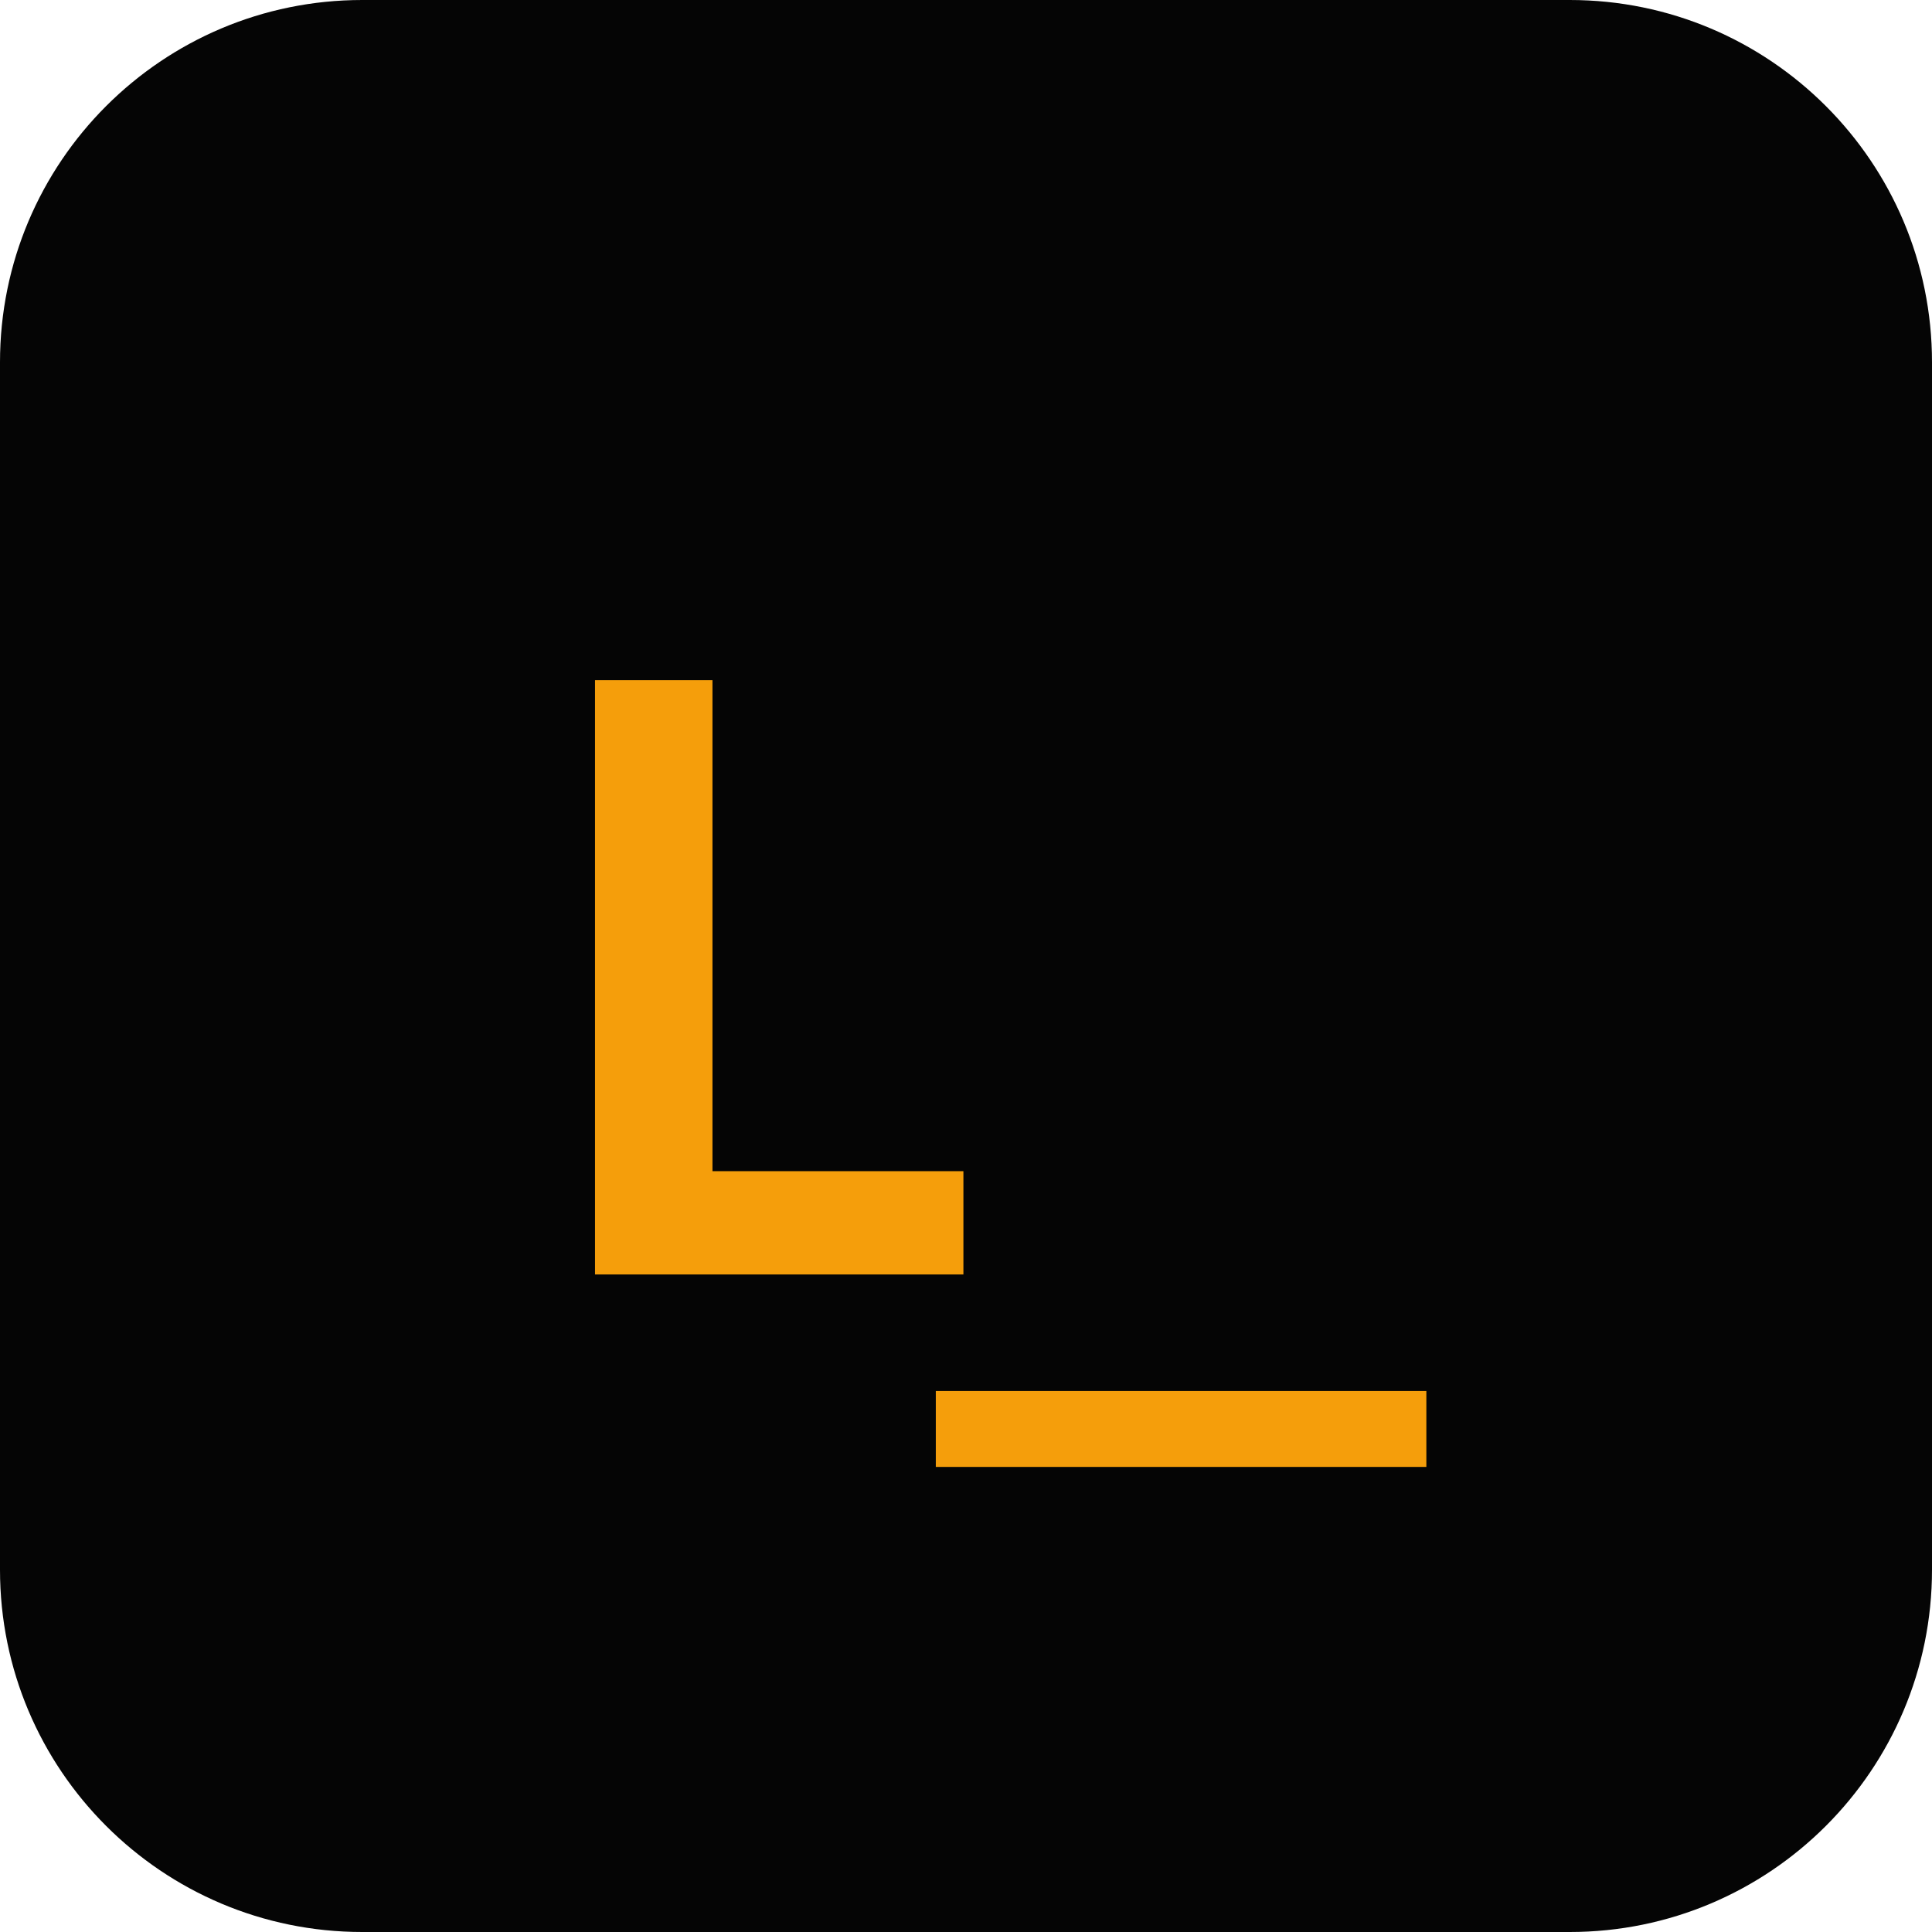
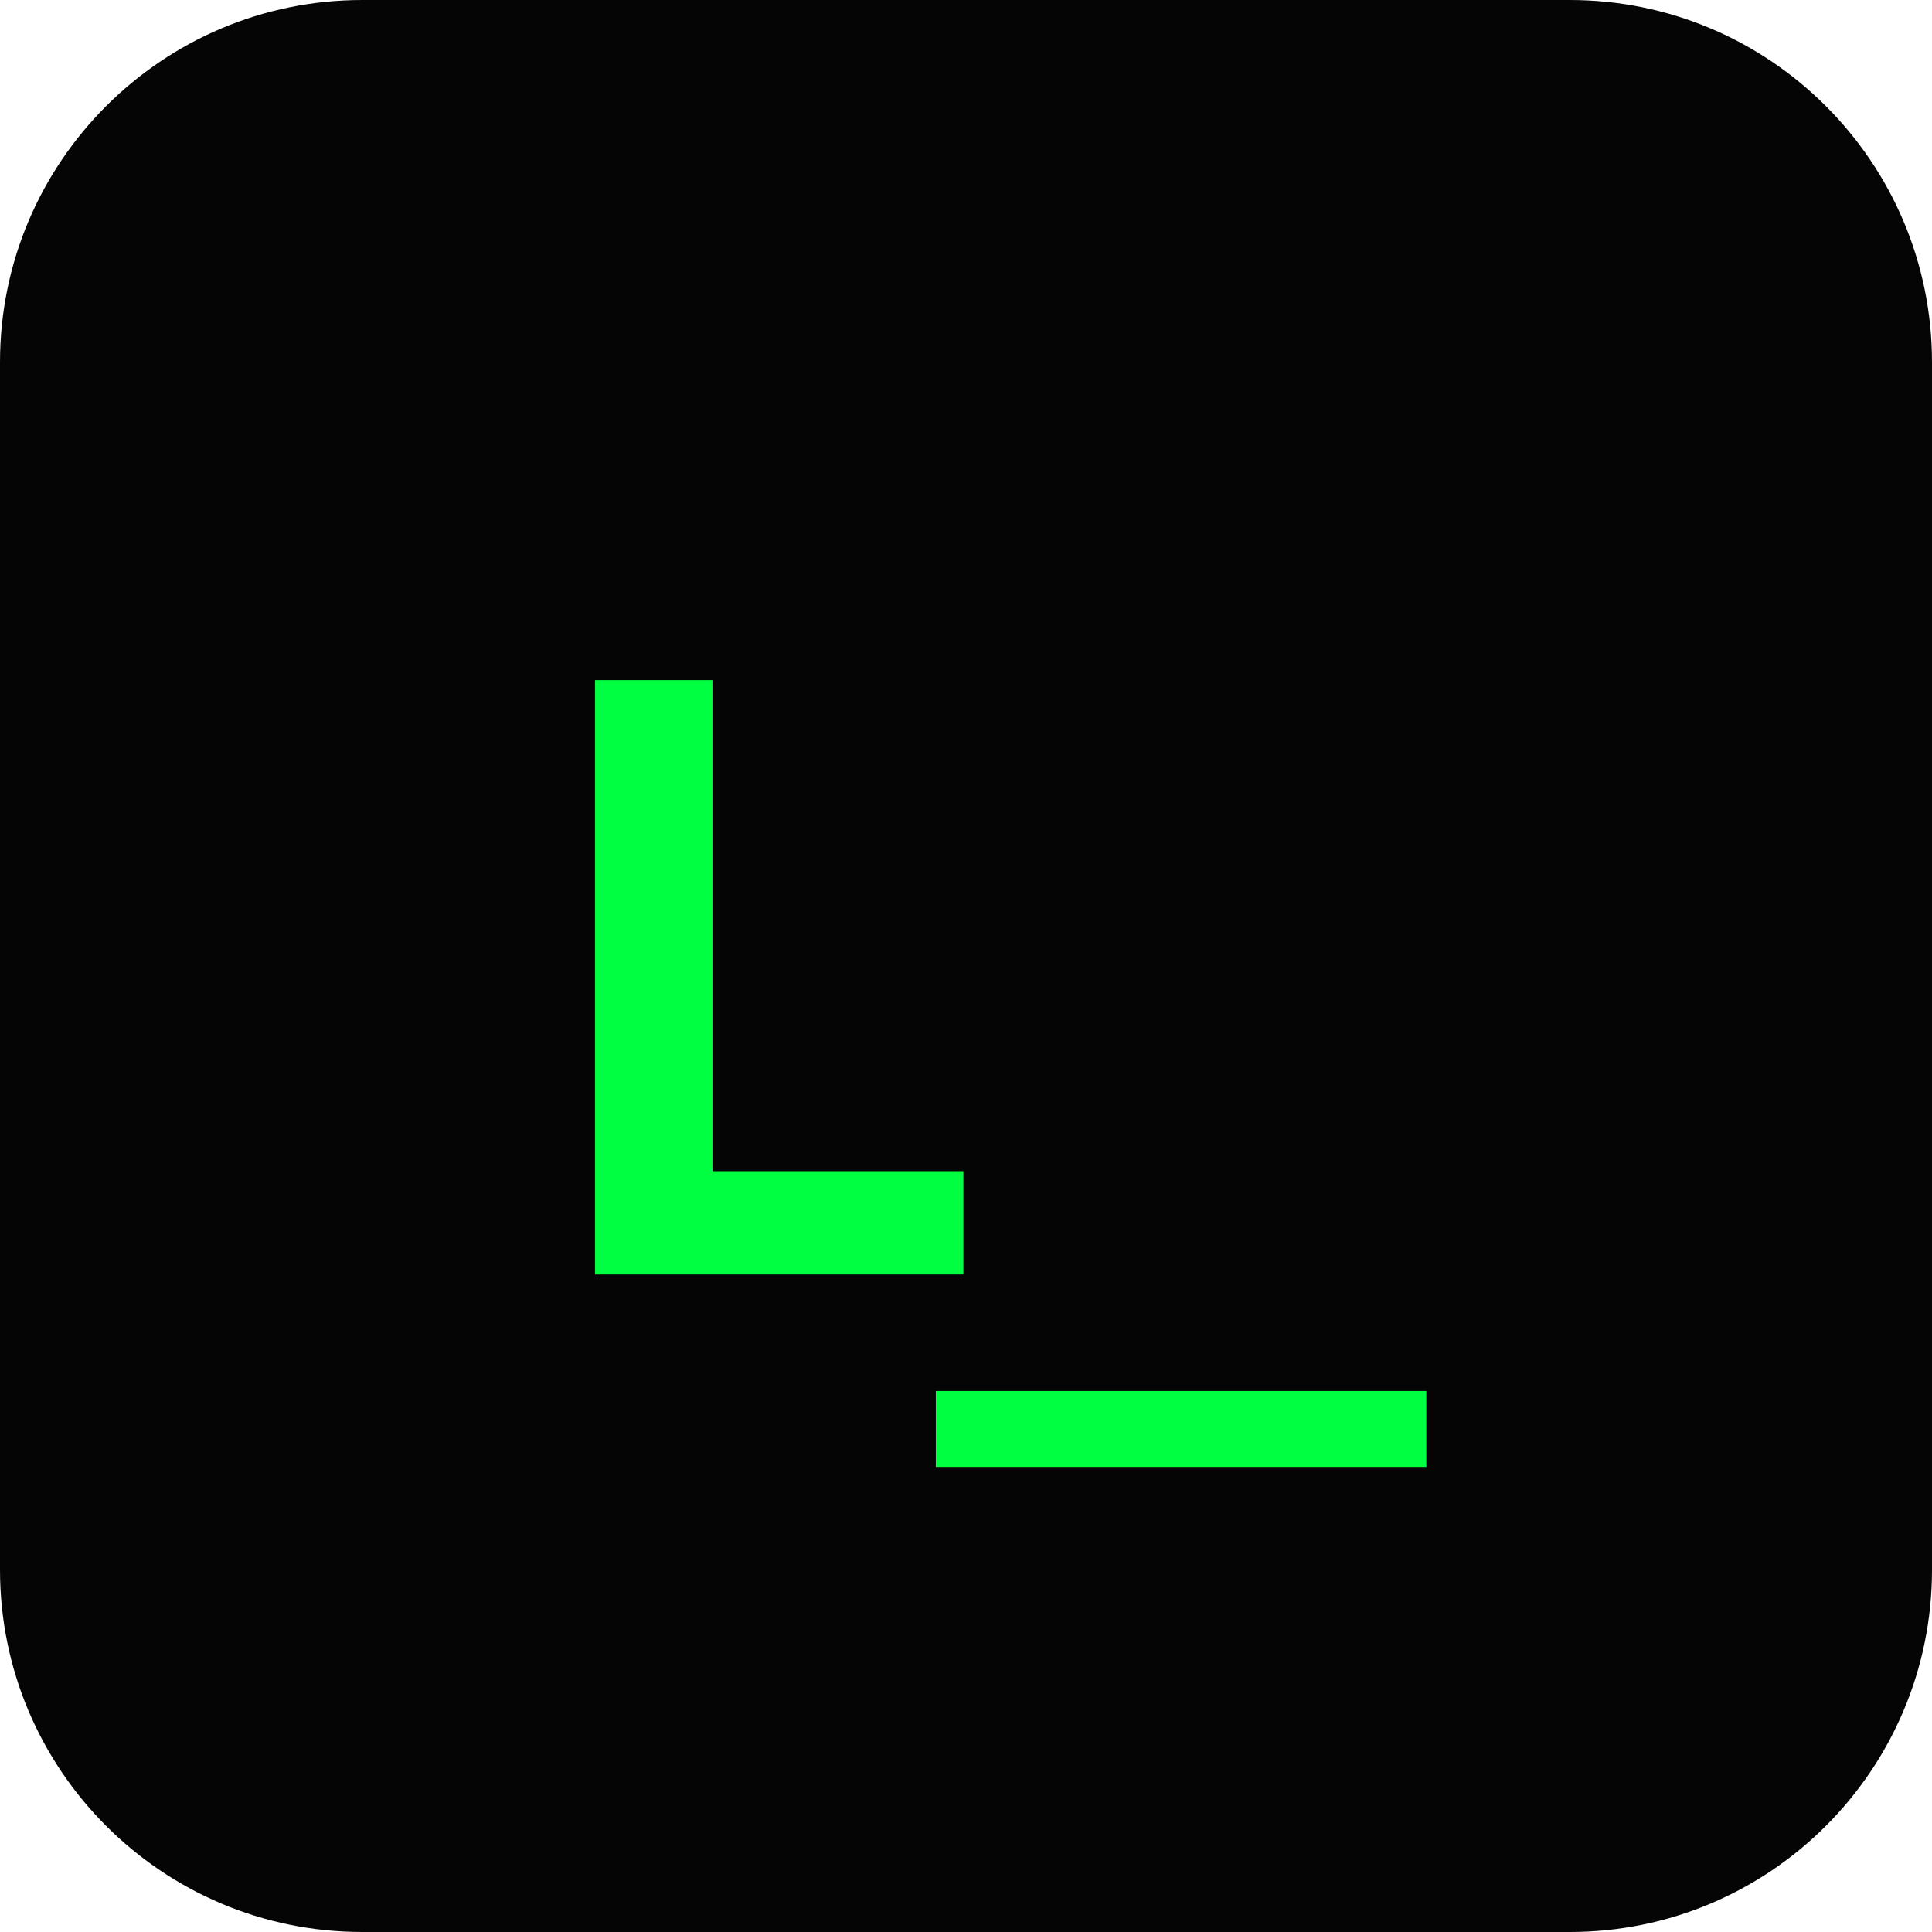
<svg xmlns="http://www.w3.org/2000/svg" viewBox="0 0 64 64">
  <rect width="64" height="64" rx="12" fill="#050505" />
-   <text x="50%" y="54%" dominant-baseline="middle" text-anchor="middle" font-family="ui-monospace, SFMono-Regular, Menlo, Monaco, Consolas, monospace" font-size="27" font-weight="700" fill="#f59e0b" letter-spacing="-2">L_</text>
+   <text x="50%" y="54%" dominant-baseline="middle" text-anchor="middle" font-family="ui-monospace, SFMono-Regular, Menlo, Monaco, Consolas, monospace" font-size="27" font-weight="700" fill="#00FF41" letter-spacing="-2">L_</text>
</svg>
